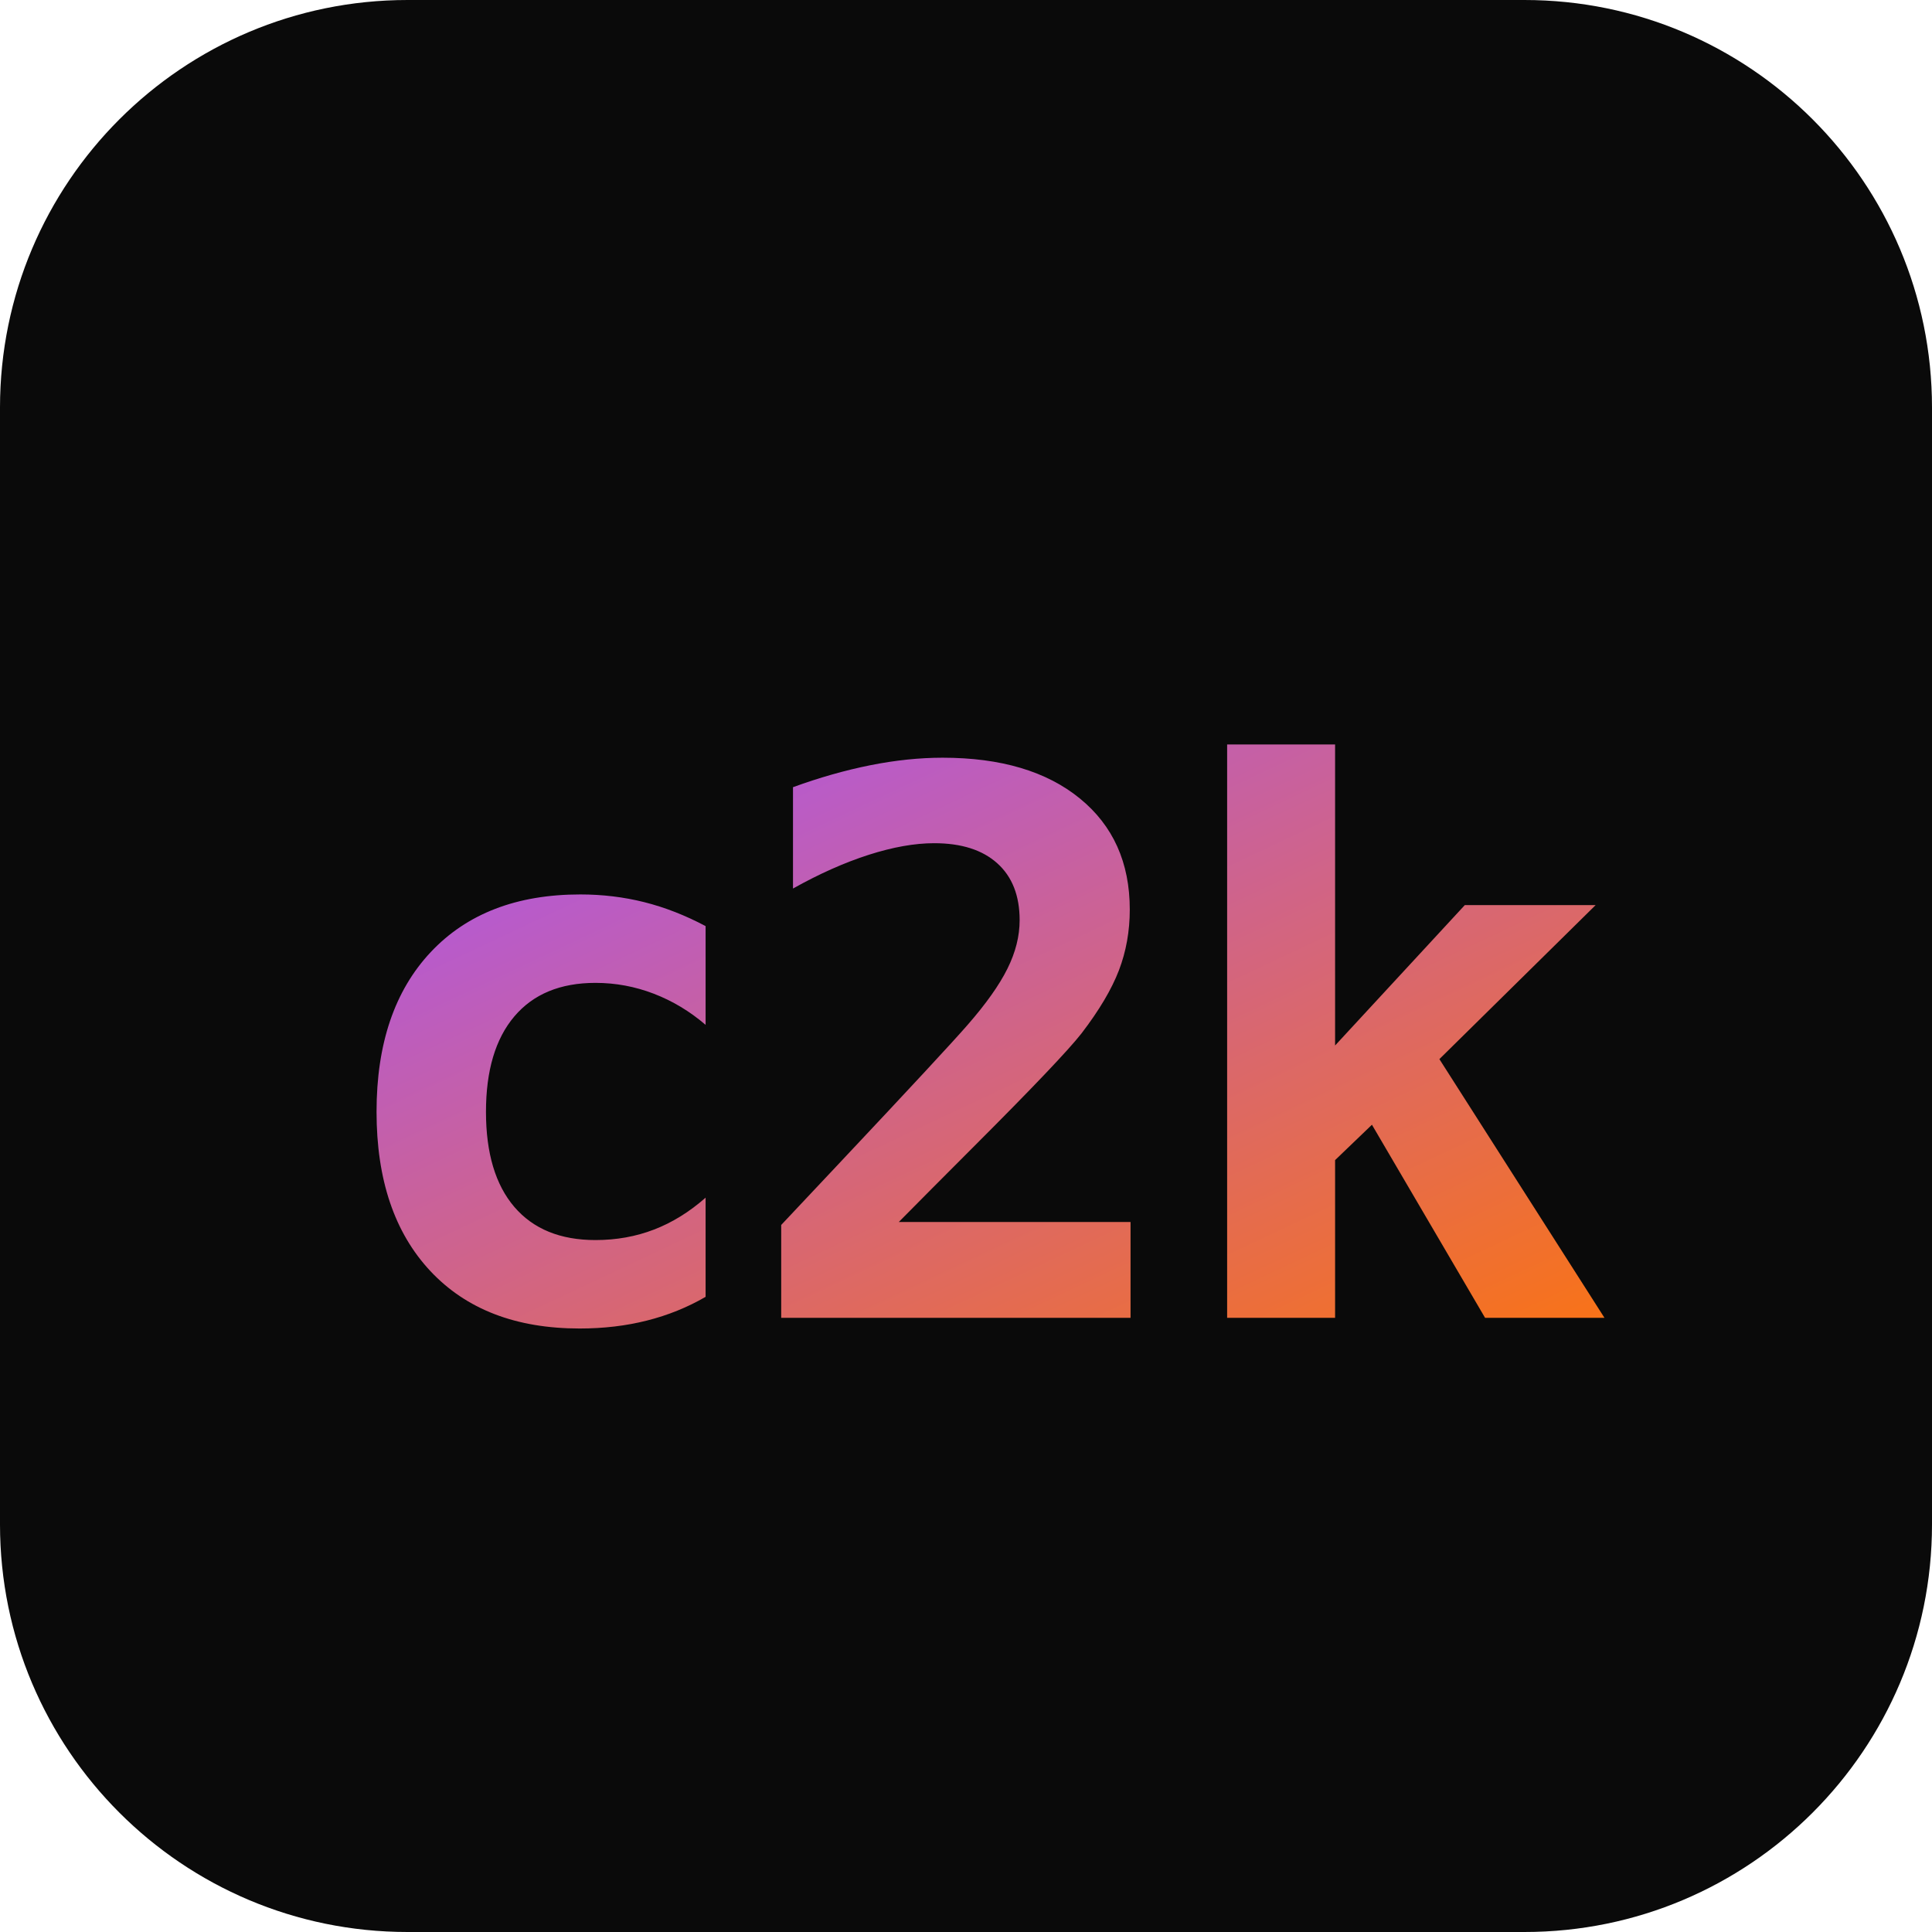
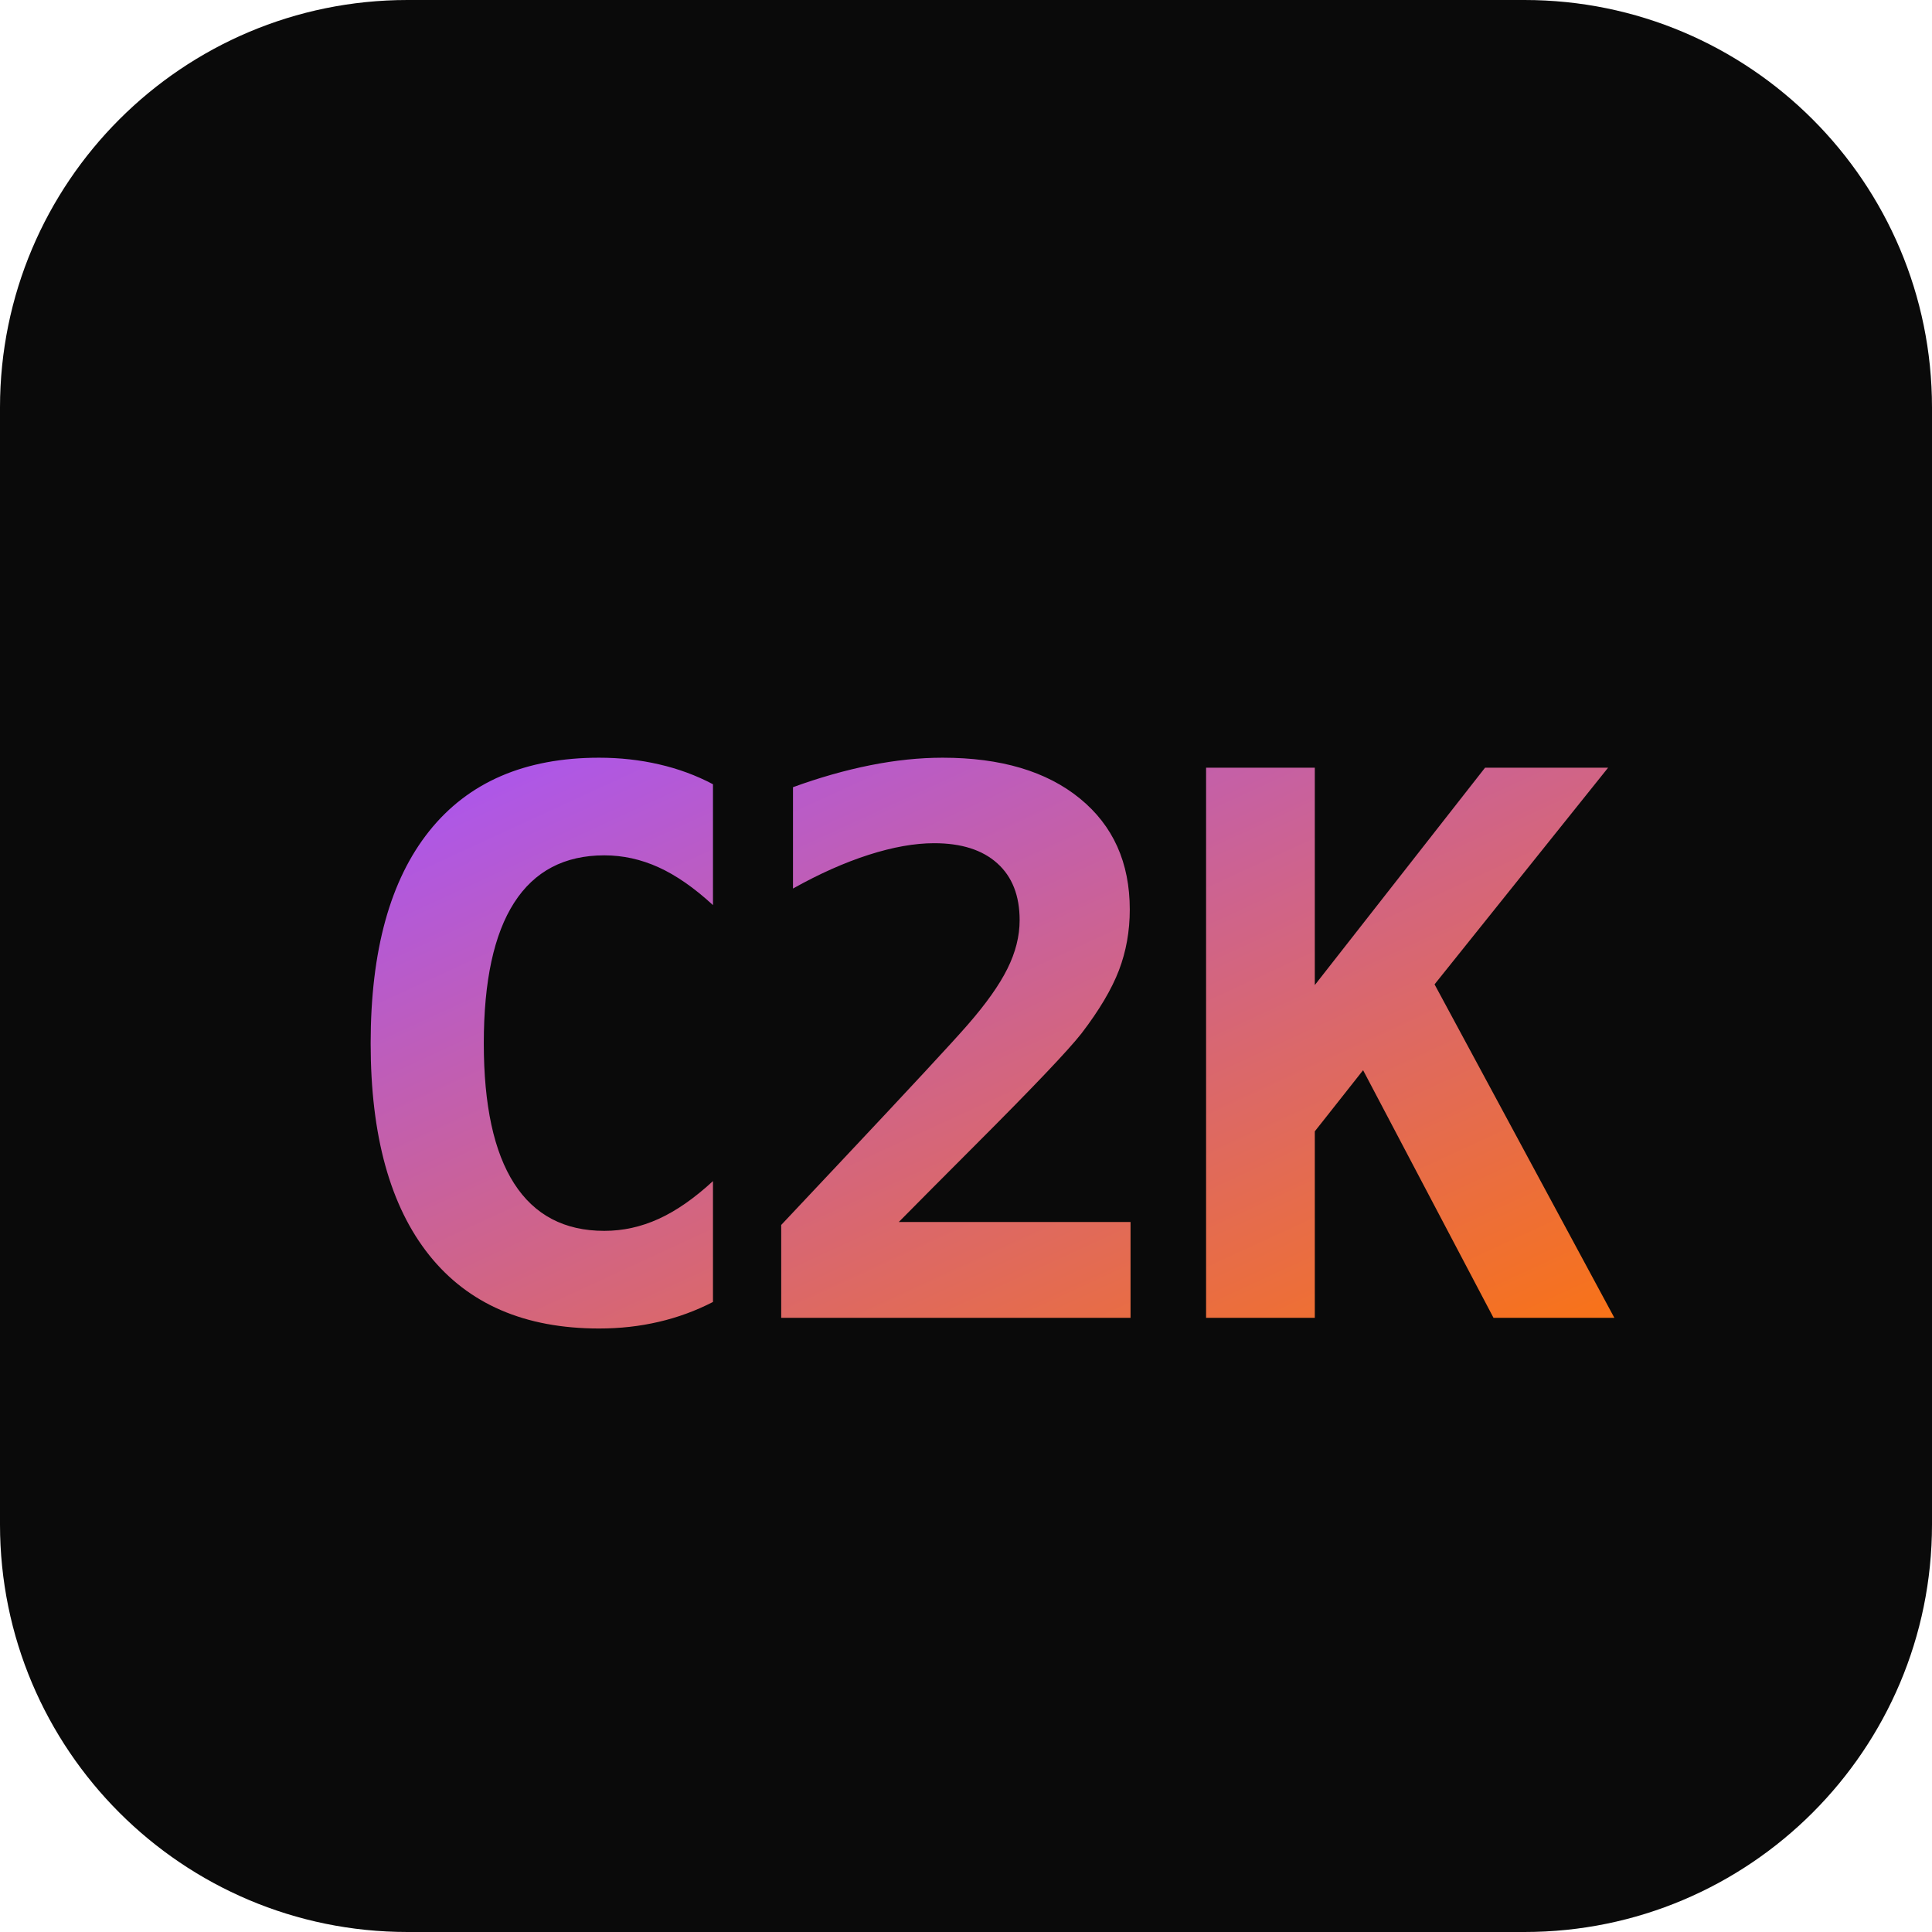
<svg xmlns="http://www.w3.org/2000/svg" viewBox="0 0 512 512">
  <defs>
    <linearGradient id="txt" x1="0%" y1="0%" x2="100%" y2="100%">
      <stop offset="0%" stop-color="#a855f7" />
      <stop offset="100%" stop-color="#f97316" />
    </linearGradient>
  </defs>
  <rect width="512" height="512" rx="108" fill="#0a0a0a" />
-   <text x="256" y="280" dominant-baseline="central" text-anchor="middle" font-family="'SF Mono','Fira Code','JetBrains Mono',monospace" font-weight="800" font-size="200" fill="url(#txt)" letter-spacing="-8">c2k</text>
+   <text x="256" y="280" dominant-baseline="central" text-anchor="middle" font-family="'SF Mono','Fira Code','JetBrains Mono',monospace" font-weight="800" font-size="200" fill="url(#txt)" letter-spacing="-8">C2K</text>
</svg>
